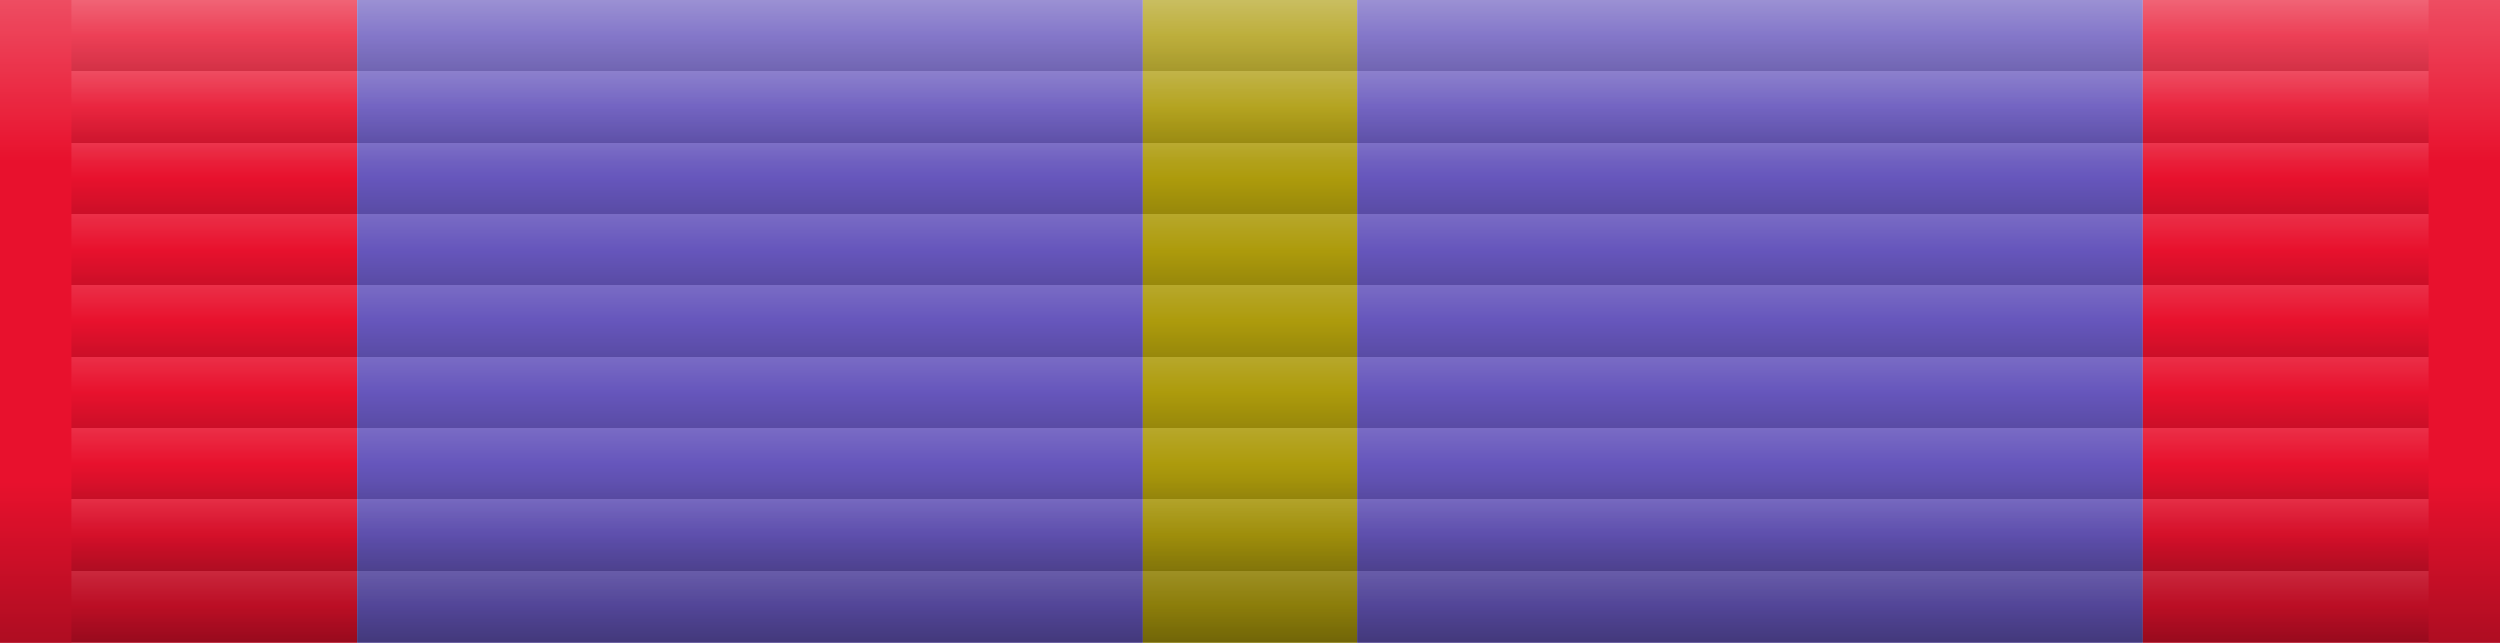
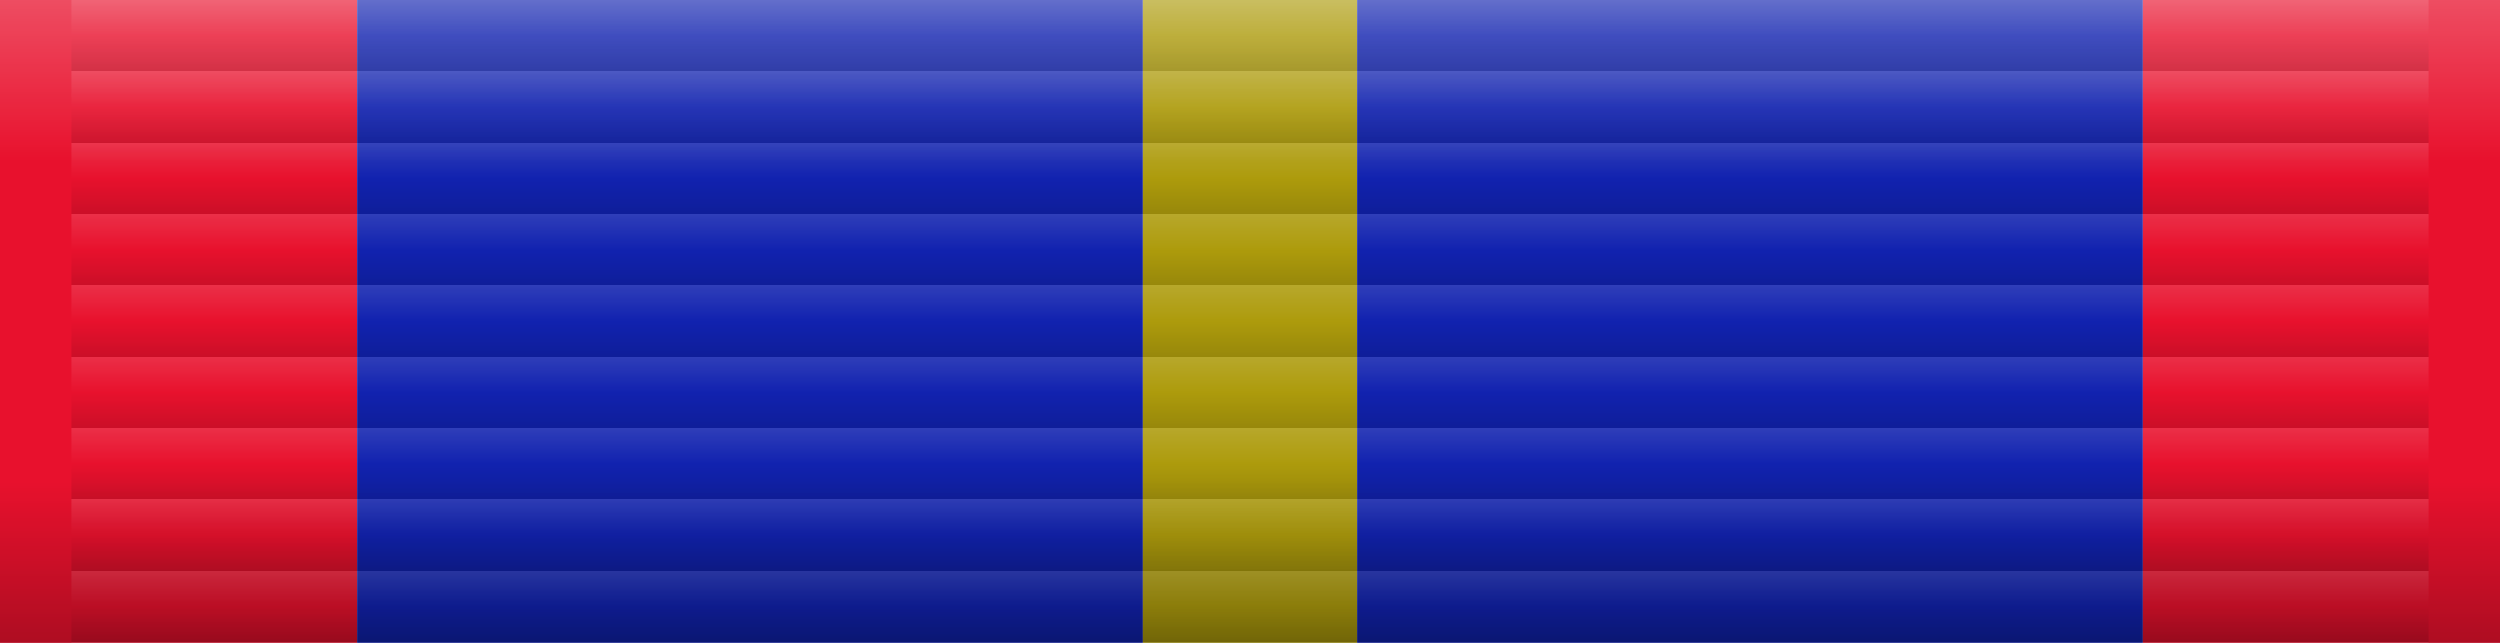
<svg xmlns="http://www.w3.org/2000/svg" xmlns:xlink="http://www.w3.org/1999/xlink" width="105" height="27" title="Silesian Anti-Piracy Campaign Medal">
  <defs>
    <linearGradient id="ribbon-ridges" spreadMethod="repeat" x1="0" x2="0" y1="0" y2="0.111">
      <stop offset="0" style="stop-color:white; stop-opacity:1;" />
      <stop offset="0.5" style="stop-color:white; stop-opacity:0;" />
      <stop offset="0.5" style="stop-color:black; stop-opacity:0;" />
      <stop offset="1" style="stop-color:black; stop-opacitity:0;" />
    </linearGradient>
    <linearGradient id="ribbon-shape" x1="0" x2="0" y1="0" y2="1">
      <stop offset="0" style="stop-color:white; stop-opacity:1;" />
      <stop offset="0.25" style="stop-color:white; stop-opacity:0;" />
      <stop offset="0.75" style="stop-color:black; stop-opacity:0;" />
      <stop offset="1" style="stop-color:black; stop-opacitity:0;" />
    </linearGradient>
    <symbol id="ribbon-shade">
      <rect x="3" width="99" height="27" style="opacity:0.125; fill:url(#ribbon-ridges);" />
      <rect width="105" height="27" style="opacity:0.25; fill:url(#ribbon-shape);" />
    </symbol>
    <symbol id="star" viewbox="-13.5 -13.5 27 27">
      <g transform="translate(52,13)">
        <path style="stroke:none;" d="m 0.001,-9.88 2.411,3.256 3.94,-0.945 -0.246,4.044 3.626,1.809 L 6.943,1.224 8.558,4.94 4.532,5.4 3.38,9.284 0.001,7.049 -3.378,9.284 -4.53,5.4 -8.555,4.94 l 1.615,-3.716 -2.788,-2.94 3.626,-1.809 -0.246,-4.044 3.94,0.945 z" />
        <g transform="translate(-52.49961,-13.50076)">
          <path d="M 46.148,5.932 52.5,13.5 50.09,6.877 46.148,5.932 Z M 52.5,13.5 58.852,5.932 54.91,6.877 52.5,13.5 Z" style="fill:#ffffff;fill-opacity:0.711;stroke:none;" />
          <path d="M 46.396,9.977 42.77,11.785 52.5,13.5 46.396,9.977 Z M 52.5,13.5 62.23,11.785 58.604,9.977 52.5,13.5 Z" style="fill:#ffffff;fill-opacity:0.506;stroke:none;" />
          <path d="M 52.5,13.5 61.057,18.439 59.441,14.725 52.5,13.5 Z m 0,0 -6.941,1.225 -1.615,3.715 L 52.5,13.5 Z" style="fill:#ffffff;fill-opacity:0.151;stroke:none;" />
          <path d="M 52.5,13.5 55.879,22.785 57.031,18.9 52.5,13.5 Z m 0,0 -4.531,5.4 1.152,3.885 L 52.5,13.5 Z" style="fill:#000000;fill-opacity:0.274;stroke:none;" />
          <path d="M 52.5,13.5 49.121,22.785 52.5,20.549 55.879,22.785 52.5,13.5 Z" style="fill:#000000;fill-opacity:0.611;stroke:none;" />
          <path d="m 52.5,13.5 4.531,5.4 4.025,-0.461 L 52.5,13.5 Z m 0,0 -8.557,4.939 4.025,0.461 L 52.5,13.5 Z" style="fill:#000000;fill-opacity:0.549;stroke:none;" />
          <path d="M 42.77,11.785 45.559,14.725 52.5,13.5 42.77,11.785 Z M 52.5,13.5 59.441,14.725 62.23,11.785 52.5,13.5 Z" style="fill:#000000;fill-opacity:0.343;stroke:none;" />
          <path d="M 46.148,5.932 46.396,9.977 52.5,13.5 46.148,5.932 Z M 52.5,13.5 58.604,9.977 58.852,5.932 52.5,13.5 Z" style="fill:#000000;fill-opacity:0.071;stroke:none;" />
          <path d="M 52.5,3.619 50.09,6.877 52.5,13.5 54.91,6.877 52.5,3.619 Z" style="fill:#ffffff;fill-opacity:0.403;stroke:none;" />
        </g>
        <g style="fill:none;" transform="translate(-52.49876,-13.49987)">
          <path style="fill:none;" d="m 52.5,3.62 2.411,3.256 3.94,-0.945 -0.246,4.044 3.626,1.809 -2.788,2.94 1.615,3.716 -4.026,0.46 -1.152,3.885 -3.379,-2.236 -3.379,2.236 -1.152,-3.885 -4.026,-0.46 1.615,-3.716 -2.788,-2.94 3.626,-1.809 -0.246,-4.044 3.94,0.945 z" />
          <path d="m 52.5,3.62 -8.52e-4,9.879" />
          <path d="M 54.909,6.876 52.5,13.5" />
          <path d="m 46.149,5.931 6.35,7.568" />
          <path d="M 50.088,6.877 52.5,13.5" />
          <path d="m 42.77,11.784 9.729,1.716" />
          <path d="M 46.395,9.977 52.5,13.5" />
          <path d="m 43.944,18.44 8.556,-4.939" />
          <path d="M 45.559,14.725 52.5,13.5" />
          <path d="m 49.121,22.784 3.38,-9.283" />
          <path d="M 47.97,18.9 52.5,13.5" />
          <path d="m 55.879,22.784 -3.378,-9.284" />
          <path d="M 52.502,20.549 52.5,13.5" />
          <path d="M 61.056,18.44 52.501,13.5" />
          <path d="M 57.032,18.899 52.5,13.5" />
          <path d="m 62.23,11.784 -9.729,1.715" />
          <path d="M 59.442,14.722 52.5,13.5" />
          <path d="M 58.851,5.931 52.5,13.499" />
          <path d="M 58.603,9.974 52.5,13.5" />
        </g>
      </g>
    </symbol>
    <symbol id="crown" viewbox="-18 -14.5 36 27">
      <g transform="translate(52,13)">
        <path transform="scale(0.9)" style="stroke:none;" d="m 1.0902091e-4,-11.448 c -0.868,0 -1.016,2.218 -1.016,2.218 -0.759,0.525 -0.775,1.586 -0.775,1.586 -0.781,0 -1.811,0.752 -1.926,2.341 -3.429,-0.98 -7.943,-3.214 -9.787,0.102 -2.217,3.985 1.143,7.911 3.961,10.733 l 0,1.007 0.564,0 0,3.531 17.958,0 0,-3.531 0.564,0 0,-1.007 C 12.362,2.709 15.722,-1.217 13.505,-5.202 11.66,-8.518 7.147,-6.284 3.718,-5.304 3.603,-6.893 2.573,-7.645 1.791,-7.645 c 0,0 -0.016,-1.061 -0.775,-1.586 0,0 -0.149,-2.218 -1.016,-2.218 z" />
-         <g style="fill:none;" transform="scale(0.9) matrix(0.6269252,0,0,0.6265808,-297.7612,-240.7634)">
+         <g style="fill:none; stroke: #000000; stroke-width: 0.5px;" transform="scale(0.9) matrix(0.6269252,0,0,0.6265808,-297.7612,-240.7634)">
          <path d="m 459.732,393.076 c -4.496,-4.504 -9.854,-10.769 -6.318,-17.129 3.536,-6.36 13.258,0.116 18.684,0.477" />
          <rect width="5.714" height="21.027" x="472.098" y="372.05" />
          <path d="m 469.022,375.807 c 0.174,-2.552 1.826,-3.757 3.076,-3.757" />
          <path d="m 474.955,369.059 c -2.812,0 -2.857,2.991 -2.857,2.991" />
          <path d="m 474.955,365.978 c -1.384,0 -1.622,3.54 -1.622,3.54" />
          <path d="m 472.098,375.13 c -2.455,2.054 -1.339,17.946 -1.339,17.946" />
          <path d="m 459.732,393.076 c -3.238,-5.393 -7.192,-10.603 -4.532,-15.656 2.659,-5.053 6.695,-0.598 16.898,-0.996" />
          <path d="m 474.955,365.978 0,-4.241" />
          <path d="m 474.955,363.925 -2.545,0" />
          <path d="m 477.5,363.925 -2.545,0" />
          <path d="m 490.179,393.076 c 4.496,-4.504 9.854,-10.769 6.318,-17.129 -3.536,-6.36 -13.258,0.116 -18.684,0.477" />
          <path d="m 480.889,375.807 c -0.174,-2.552 -1.826,-3.757 -3.076,-3.757" />
          <path d="m 474.955,369.059 c 2.812,0 2.857,2.991 2.857,2.991" />
          <path d="m 474.955,365.978 c 1.384,0 1.622,3.54 1.622,3.54" />
          <path d="m 477.812,375.13 c 2.455,2.054 1.339,17.946 1.339,17.946" />
          <path d="m 490.179,393.076 c 3.238,-5.393 7.192,-10.603 4.532,-15.656 -2.659,-5.053 -6.695,-0.598 -16.898,-0.996" />
          <path d="m 459.732,393.076 12.366,3.4e-4" />
          <path d="m 477.812,393.077 12.365,-3.4e-4 0,1.607 -30.445,0 -2.8e-4,-1.607" />
          <path style="color:#000000;display:inline;overflow:visible;visibility:visible;fill:none;fill-opacity:1;fill-rule:nonzero;marker:none;enable-background:accumulate" />
          <g>
            <path d="m 460.543,388.107 c -0.511,0.05 -1.065,0.185 -1.241,0.829 -0.129,0.431 0.204,1.084 0.529,1.505 0.31,0.393 0.657,0.737 1.001,1.012 0.143,0.086 0.241,-0.105 0.092,-0.294 -0.201,-0.43 -0.014,-0.724 0.198,-0.804 0.447,-0.167 1.026,-0.016 1.584,0.324 0.32,0.223 0.651,0.521 0.904,0.937 0.312,0 0.625,0 0.937,0 -0.324,-0.762 -0.734,-1.504 -1.208,-2.147 -0.662,-0.859 -1.46,-1.187 -2.147,-1.316 -0.224,-0.044 -0.439,-0.047 -0.65,-0.045 z" />
            <path d="m 467.051,388.107 c -0.696,0.036 -1.384,0.269 -1.684,1.04 -0.164,0.574 -0.144,1.307 -0.055,2.047 0.044,0.195 0.021,0.519 0.21,0.42 0.265,0 0.529,0 0.794,0 0.027,-0.879 0.575,-1.26 1.159,-1.319 0.326,-0.03 0.759,-0.003 1.109,0.481 0.14,0.194 0.119,0.421 0.215,0.623 0.251,0.219 0.31,-0.154 0.4,-0.31 0.156,-0.425 0.331,-0.931 0.12,-1.589 -0.205,-0.637 -0.727,-0.988 -1.124,-1.168 -0.399,-0.176 -0.785,-0.235 -1.144,-0.225 z" />
            <path d="m 462.443,383.253 c -0.188,-0.008 -0.053,0.373 -0.152,0.498 -0.219,0.748 -0.685,1.196 -1.041,1.773 -0.23,0.401 -0.204,1.186 0.209,1.818 0.376,0.708 0.955,0.963 1.408,1.516 0.481,0.494 0.893,1.143 1.233,1.819 0.163,0.3 0.302,0.619 0.414,0.938 0.302,0 0.605,0 0.907,0 -0.196,-0.812 -0.238,-1.603 -0.146,-2.275 0.093,-0.499 0.264,-0.919 0.482,-1.28 0.207,-0.417 0.202,-1.151 -0.171,-1.799 -0.449,-0.795 -1.098,-1.087 -1.655,-1.554 -0.438,-0.367 -0.902,-0.724 -1.285,-1.262 -0.033,-0.131 -0.131,-0.182 -0.203,-0.192 z" />
            <path d="m 466.079,391.614 c 0.262,0.003 0.638,0.12 0.863,0.541 0.163,0.382 -0.06,0.599 -0.244,0.668 -0.399,0.086 -0.853,0.018 -1.275,0.04 -0.482,-0.019 -0.945,0.04 -1.441,-0.032 -0.229,-0.066 -0.598,-0.285 -0.665,-0.687 -0.017,-0.486 0.363,-0.549 0.665,-0.529 0.699,4e-5 1.398,-6e-5 2.097,5e-5 z" />
          </g>
          <g>
-             <path transform="translate(52,13)" d="m 489.367,388.107 c 0.511,0.05 1.065,0.185 1.241,0.829 0.129,0.431 -0.204,1.084 -0.529,1.505 -0.31,0.393 -0.657,0.737 -1.001,1.012 -0.143,0.086 -0.241,-0.105 -0.092,-0.294 0.201,-0.43 0.014,-0.724 -0.198,-0.804 -0.447,-0.167 -1.026,-0.016 -1.584,0.324 -0.32,0.223 -0.651,0.521 -0.904,0.937 -0.312,0 -0.625,0 -0.937,0 0.324,-0.762 0.734,-1.504 1.208,-2.147 0.662,-0.859 1.46,-1.187 2.147,-1.316 0.224,-0.044 0.439,-0.047 0.65,-0.045 z" />
+             <path d="m 489.367,388.107 c 0.511,0.05 1.065,0.185 1.241,0.829 0.129,0.431 -0.204,1.084 -0.529,1.505 -0.31,0.393 -0.657,0.737 -1.001,1.012 -0.143,0.086 -0.241,-0.105 -0.092,-0.294 0.201,-0.43 0.014,-0.724 -0.198,-0.804 -0.447,-0.167 -1.026,-0.016 -1.584,0.324 -0.32,0.223 -0.651,0.521 -0.904,0.937 -0.312,0 -0.625,0 -0.937,0 0.324,-0.762 0.734,-1.504 1.208,-2.147 0.662,-0.859 1.46,-1.187 2.147,-1.316 0.224,-0.044 0.439,-0.047 0.65,-0.045 z" />
            <path d="m 482.86,388.107 c 0.696,0.036 1.384,0.269 1.684,1.04 0.164,0.574 0.144,1.307 0.055,2.047 -0.044,0.195 -0.021,0.519 -0.21,0.42 -0.265,0 -0.529,0 -0.794,0 -0.027,-0.879 -0.575,-1.26 -1.159,-1.319 -0.326,-0.03 -0.759,-0.003 -1.109,0.481 -0.14,0.194 -0.119,0.421 -0.215,0.623 -0.251,0.219 -0.31,-0.154 -0.4,-0.31 -0.156,-0.425 -0.331,-0.931 -0.12,-1.589 0.205,-0.637 0.727,-0.988 1.124,-1.168 0.399,-0.176 0.785,-0.235 1.144,-0.225 z" />
            <path d="m 487.468,383.253 c 0.188,-0.008 0.053,0.373 0.152,0.498 0.219,0.748 0.685,1.196 1.041,1.773 0.23,0.401 0.204,1.186 -0.209,1.818 -0.376,0.708 -0.955,0.963 -1.408,1.516 -0.481,0.494 -0.893,1.143 -1.233,1.819 -0.163,0.3 -0.302,0.619 -0.414,0.938 -0.302,0 -0.605,0 -0.907,0 0.196,-0.812 0.238,-1.603 0.146,-2.275 -0.093,-0.499 -0.264,-0.919 -0.482,-1.28 -0.207,-0.417 -0.202,-1.151 0.171,-1.799 0.449,-0.795 1.098,-1.087 1.655,-1.554 0.438,-0.367 0.902,-0.724 1.285,-1.262 0.033,-0.131 0.131,-0.182 0.203,-0.192 z" />
            <path d="m 483.832,391.614 c -0.262,0.003 -0.638,0.12 -0.863,0.541 -0.163,0.382 0.06,0.599 0.244,0.668 0.399,0.086 0.853,0.018 1.275,0.04 0.482,-0.019 0.945,0.04 1.441,-0.032 0.229,-0.066 0.598,-0.285 0.665,-0.687 0.017,-0.486 -0.363,-0.549 -0.665,-0.529 -0.699,4e-5 -1.398,-6e-5 -2.097,5e-5 z" />
          </g>
        </g>
      </g>
    </symbol>
    <symbol id="fleet_e" viewbox="-13.5 -13.5 27 27">
-       <path transform="translate(52,13)" style="fill:url(#linearGradient27741);stroke:url(#linearGradient27814);stroke-width:1px;stroke-linecap:butt;stroke-linejoin:miter;" d="m 0.008,6.828 6.42,0 c 0.76,0 1.37,-0.04 1.83,-0.12 0.48,-0.1 0.89,-0.21 1.23,-0.33 l 0.12,0 0.12,-0.06 -0.66,3.69 -1.59,0 -15.36,0 -0.03,0 0,0 c 0.02,-0.02 0.03,-0.04 0.03,-0.06 0.18,-0.36 0.32,-0.76 0.42,-1.2 0.1,-0.46 0.15,-1.14 0.15,-2.04 l 0,-12.66 c 0,-0.9 -0.05,-1.57 -0.15,-2.01 -0.1,-0.46 -0.24,-0.87 -0.42,-1.23 -0.024,-0.027 -0.016,-0.033 -0.03,-0.06 l 1.29,0 15.36,0 0.03,0 0.6,3.69 c -0.04,-0.02 -0.08,-0.03 -0.12,-0.03 -0.04,-0.02 -0.08,-0.03 -0.12,-0.03 -0.36,-0.12 -0.78,-0.22 -1.26,-0.3 -0.46,-0.1 -1.09,-0.15 -1.89,-0.15 l -5.97,0 0,4.56 5.22,0 c 0.78,0 1.4,-0.04 1.86,-0.12 0.48,-0.1 0.9,-0.21 1.26,-0.33 l 0.12,0 0.12,-0.06 0,4.2 c -0.04,-0.02 -0.08,-0.03 -0.12,-0.03 -0.04,-0.02 -0.08,-0.03 -0.12,-0.03 -0.36,-0.12 -0.78,-0.22 -1.26,-0.3 -0.46,-0.1 -1.08,-0.15 -1.86,-0.15 l -5.22,0 0,5.16 z" />
-     </symbol>
-     <linearGradient id="shinyBase">
-       <stop style="stop-color:#808080;stop-opacity:1" offset="0" />
-       <stop offset="0.511" style="stop-color:#e6e6e6;stop-opacity:1" />
-       <stop style="stop-color:#666666;stop-opacity:1" offset="1" />
+       <g transform="translate(52,13) scale(3)">
+         <path id="path19720" d="m -2.453,-2.734 0.104,0.203 c 0.007,0.015 0.018,0.036 0.027,0.047 l -0.02,-0.029 c 0.045,0.089 0.081,0.194 0.107,0.314 0.024,0.104 0.039,0.288 0.039,0.537 v 3.572 c 0,0.249 -0.015,0.434 -0.039,0.545 -0.026,0.113 -0.061,0.213 -0.105,0.303 -5.992e-4,0.001 -0.001,0.003 -0.002,0.004 l -0.223,0.221 h 0.35 4.334 0.566 L 2.943,1.549 2.688,1.676 H 2.662 l -0.023,0.008 c -0.088,0.031 -0.197,0.061 -0.328,0.088 -0.117,0.02 -0.28,0.031 -0.488,0.031 H 0.152 V 0.629 H 1.484 c 0.214,0 0.38,0.014 0.494,0.039 h 0.004 l 0.004,0.002 c 0.13,0.022 0.241,0.047 0.334,0.078 l 0.021,0.008 h 0.006 l 0.018,0.008 H 2.381 L 2.574,0.859 V -0.781 l -0.209,0.104 h -0.023 l -0.021,0.008 c -0.095,0.032 -0.209,0.061 -0.34,0.088 -0.116,0.02 -0.282,0.031 -0.496,0.031 H 0.152 V -1.555 H 1.695 c 0.22,0 0.391,0.014 0.504,0.039 h 0.004 0.004 c 0.13,0.022 0.241,0.049 0.334,0.08 l 0.021,0.008 h 0.008 l 0.016,0.008 h 0.016 L 2.836,-1.303 2.604,-2.734 H 2.475 -1.859 Z" style="stroke:none;" />
+         <path id="use15121" d="m -2.025,-2.453 h 0.166 4.223 l 0.117,0.715 c -0.074,-0.019 -0.143,-0.04 -0.229,-0.055 -0.145,-0.031 -0.328,-0.045 -0.557,-0.045 h -1.826 v 1.568 H 1.484 c 0.225,0 0.406,-0.01 0.549,-0.035 h 0.002 0.002 c 0.095,-0.02 0.174,-0.043 0.254,-0.066 V 0.451 C 2.211,0.43 2.133,0.408 2.039,0.393 1.893,0.361 1.711,0.346 1.484,0.346 H -0.131 V 2.086 H 0.012 1.822 c 0.219,0 0.398,-0.012 0.541,-0.037 h 0.002 0.002 c 0.08,-0.017 0.141,-0.038 0.209,-0.057 L 2.449,2.701 H 2.119 -2.023 c 0.021,-0.061 0.049,-0.117 0.064,-0.184 v -0.002 c 0.032,-0.148 0.045,-0.346 0.045,-0.605 v -3.572 c 0,-0.258 -0.012,-0.453 -0.045,-0.598 v -0.002 c -0.015,-0.07 -0.045,-0.128 -0.066,-0.191 z" style="fill:url(#linearGradient20073);fill-opacity:1;fill-rule:nonzero;stroke:none;" />
+         <path style="color:#000000;fill:url(#linearGradient23183);fill-opacity:1;fill-rule:nonzero;stroke:none;" d="M 2.943,1.549 2.576,1.992 2.449,2.701 2.686,2.982 Z" id="path20455" />
+         <path style="color:#000000;fill:url(#linearGradient20531);fill-opacity:1;fill-rule:nonzero;stroke:none;" d="M 0.152,1.803 -0.131,2.086 H 0.012 1.822 c 0.219,0 0.398,-0.012 0.541,-0.037 h 0.002 0.002 C 2.447,2.032 2.508,2.011 2.576,1.992 L 2.943,1.549 2.687,1.676 h -0.025 l -0.023,0.008 c -0.088,0.031 -0.197,0.061 -0.328,0.088 -0.117,0.02 -0.28,0.031 -0.488,0.031 z" id="path20487" />
+         <path style="color:#000000;fill:url(#linearGradient23803);fill-opacity:1;fill-rule:nonzero;stroke:none;" d="M -0.131,0.346 V 2.086 L 0.152,1.803 V 0.629 Z" id="path20485" />
+         <path style="color:#000000;fill:url(#linearGradient20523);fill-opacity:1;fill-rule:nonzero;stroke:none;" d="M -0.131,0.346 0.152,0.629 H 1.484 c 0.214,0 0.38,0.014 0.494,0.039 h 0.004 l 0.004,0.002 c 0.13,0.022 0.242,0.047 0.334,0.078 l 0.021,0.008 h 0.006 l 0.018,0.008 h 0.016 L 2.574,0.859 2.291,0.451 C 2.211,0.43 2.133,0.409 2.039,0.393 1.893,0.361 1.711,0.346 1.484,0.346 Z" id="path20453" />
+         <path style="color:#000000;fill:url(#linearGradient24667);fill-opacity:1;fill-rule:nonzero;stroke:none;" d="M 2.574,-0.781 2.291,-0.371 V 0.451 l 0.283,0.408 z" id="path20451" />
+         <path style="color:#000000;fill:url(#linearGradient21677);fill-opacity:1;fill-rule:nonzero;stroke:none;" d="m 0.152,-0.551 -0.283,0.281 H 1.484 c 0.225,0 0.406,-0.01 0.549,-0.035 h 0.002 0.002 c 0.095,-0.02 0.173,-0.043 0.254,-0.066 l 0.283,-0.41 -0.209,0.103 h -0.024 l -0.021,0.008 c -0.095,0.032 -0.209,0.061 -0.34,0.088 -0.116,0.02 -0.282,0.031 -0.496,0.031 z" id="path20478" />
+         <path style="color:#000000;fill:url(#linearGradient20511);fill-opacity:1;fill-rule:nonzero;stroke:none;" d="m -0.131,-1.838 v 1.568 L 0.152,-0.551 V -1.555 Z" id="path20476" />
+         <path style="color:#000000;fill:url(#linearGradient20507);fill-opacity:1;fill-rule:nonzero;stroke:none;" d="m -0.131,-1.838 0.283,0.283 H 1.695 c 0.22,0 0.391,0.015 0.504,0.039 h 0.004 0.004 c 0.13,0.022 0.241,0.049 0.334,0.08 l 0.021,0.008 h 0.008 l 0.016,0.008 h 0.016 L 2.836,-1.303 2.481,-1.738 C 2.406,-1.757 2.337,-1.779 2.252,-1.793 2.106,-1.824 1.924,-1.838 1.695,-1.838 Z" id="path20449" />
+         <path style="color:#000000;fill:url(#linearGradient20503);fill-opacity:1;fill-rule:nonzero;stroke:none;" d="m -2.023,2.701 -0.541,0.281 h 0.35 4.334 0.567 L 2.449,2.701 H 2.119 Z" id="path20464" />
+         <path style="color:#000000;fill:url(#linearGradient22583);fill-opacity:1;fill-rule:nonzero;stroke:none;" d="m -2.453,-2.735 0.103,0.204 c 0.007,0.015 0.018,0.035 0.027,0.047 l -0.02,-0.029 c 0.045,0.089 0.081,0.194 0.107,0.314 0.024,0.104 0.039,0.288 0.039,0.537 v 3.572 c 0,0.249 -0.015,0.434 -0.039,0.545 -0.026,0.113 -0.061,0.213 -0.105,0.303 -5.993e-4,0.001 -0.001,0.002 -0.002,0.004 l -0.223,0.221 0.541,-0.281 c 0.021,-0.061 0.049,-0.117 0.065,-0.183 v -0.002 c 0.032,-0.148 0.045,-0.346 0.045,-0.606 v -3.572 c 0,-0.258 -0.012,-0.453 -0.045,-0.597 v -0.002 c -0.015,-0.07 -0.045,-0.128 -0.067,-0.191 z" id="path20462" />
+         <path style="color:#000000;fill:url(#linearGradient20495);fill-opacity:1;fill-rule:nonzero;stroke:none;" d="m -2.453,-2.735 0.427,0.282 h 0.166 4.222 L 2.604,-2.735 h -0.129 -4.334 z" id="path20447" />
+         <path style="color:#000000;fill:url(#linearGradient24001);fill-opacity:1;fill-rule:nonzero;stroke:none;" d="m 2.604,-2.735 -0.24,0.282 0.117,0.715 0.356,0.436 z" id="path19738" />
+       </g>
+     </symbol>
+     <linearGradient id="linearGradient19775">
+       <stop id="stop19761" offset="0" style="stop-color:#000000;stop-opacity:0.55" />
+       <stop style="stop-color:#000000;stop-opacity:0.02" offset="0.329" id="stop19763" />
+       <stop id="stop19765" offset="0.41" style="stop-color:#fdfdfd;stop-opacity:0" />
+       <stop style="stop-color:#fff5f5;stop-opacity:0.228" offset="0.493" id="stop19767" />
+       <stop id="stop19769" offset="0.547" style="stop-color:#fdfdfd;stop-opacity:0" />
+       <stop id="stop19771" offset="0.673" style="stop-color:#000000;stop-opacity:0.053" />
+       <stop id="stop19773" offset="1" style="stop-color:#000000;stop-opacity:0.682" />
    </linearGradient>
-     <linearGradient xlink:href="#shinyBase" id="linearGradient27741" gradientUnits="userSpaceOnUse" gradientTransform="translate(-0.5,-3.25)" spreadMethod="pad" x1="-13.938" y1="-10.513" x2="15.812" y2="17.3" />
-     <linearGradient xlink:href="#shinyBase" id="linearGradient27814" x1="6.194" y1="-7.559" x2="-3.354" y2="6.316" gradientUnits="userSpaceOnUse" />
+     <linearGradient xlink:href="#linearGradient19775" id="linearGradient19759-1" gradientUnits="userSpaceOnUse" gradientTransform="matrix(1.066667,0,0,1.066667,0.03200016,0.06400009)" x1="8.344" y1="-8.752" x2="-7.2" y2="9.511" />
+     <linearGradient xlink:href="#linearGradient19775" id="linearGradient20073" gradientUnits="userSpaceOnUse" gradientTransform="matrix(0.2822222,0,0,0.2822222,0.00846668,0.01693325)" x1="-13.214" y1="-14.458" x2="7.968" y2="17.397" />
+     <linearGradient xlink:href="#linearGradient19775" id="linearGradient20495" gradientUnits="userSpaceOnUse" gradientTransform="matrix(0.2822222,0,0,0.2822222,0.00846667,0.01693324)" x1="4.912" y1="-7.748" x2="-3.851" y2="6.079" />
+     <linearGradient xlink:href="#linearGradient19775" id="linearGradient20503" gradientUnits="userSpaceOnUse" gradientTransform="matrix(0.2822222,0,0,0.2822222,0.00846667,0.01693324)" x1="4.912" y1="-7.748" x2="-3.851" y2="6.079" />
+     <linearGradient xlink:href="#linearGradient19775" id="linearGradient20507" gradientUnits="userSpaceOnUse" gradientTransform="matrix(0.2822222,0,0,0.2822222,0.00846667,0.01693324)" x1="4.912" y1="-7.748" x2="-3.851" y2="6.079" />
+     <linearGradient xlink:href="#linearGradient19775" id="linearGradient20511" gradientUnits="userSpaceOnUse" gradientTransform="matrix(0.2822222,0,0,0.2822222,0.00846667,0.01693324)" x1="4.912" y1="-7.748" x2="-3.851" y2="6.079" />
+     <linearGradient xlink:href="#linearGradient19775" id="linearGradient20523" gradientUnits="userSpaceOnUse" gradientTransform="matrix(0.2822222,0,0,0.2822222,0.00846667,0.01693324)" x1="4.912" y1="-7.748" x2="-3.851" y2="6.079" />
+     <linearGradient xlink:href="#linearGradient19775" id="linearGradient20531" gradientUnits="userSpaceOnUse" gradientTransform="matrix(0.2822222,0,0,0.2822222,0.00846667,0.01693324)" x1="4.912" y1="-7.748" x2="-3.851" y2="6.079" />
+     <linearGradient xlink:href="#linearGradient19775" id="linearGradient21677" gradientUnits="userSpaceOnUse" gradientTransform="matrix(0.2822222,0,0,0.2822222,0.00846667,0.01693324)" x1="2.861" y1="-11.18" x2="2.845" y2="2.815" />
+     <linearGradient xlink:href="#linearGradient19775" id="linearGradient22583" gradientUnits="userSpaceOnUse" gradientTransform="matrix(0.2822222,0,0,0.2822222,0.00846667,0.01693324)" x1="4.326" y1="-2.558" x2="-8.999" y2="15.705" />
+     <linearGradient xlink:href="#linearGradient19775" id="linearGradient23183" gradientUnits="userSpaceOnUse" gradientTransform="matrix(0.2822222,0,0,0.2822222,0.00846667,0.01693324)" x1="4.912" y1="-7.748" x2="-1.466" y2="6.791" />
+     <linearGradient xlink:href="#linearGradient19775" id="linearGradient23803" gradientUnits="userSpaceOnUse" gradientTransform="matrix(0.2822222,0,0,0.2822222,0.00846667,0.01693324)" x1="-0.494" y1="-1.016" x2="-8.79" y2="12.65" />
+     <linearGradient xlink:href="#linearGradient19775" id="linearGradient24001" gradientUnits="userSpaceOnUse" gradientTransform="matrix(0.2822222,0,0,0.2822222,0.00846667,0.01693324)" x1="-5.551" y1="-8.627" x2="-3.851" y2="6.079" />
+     <linearGradient xlink:href="#linearGradient19775" id="linearGradient24667" gradientUnits="userSpaceOnUse" gradientTransform="matrix(0.2822222,0,0,0.2822222,0.00846667,0.01693324)" x1="-0.864" y1="-12.477" x2="-4.27" y2="0.848" />
    <symbol id="star_laurel" viewbox="-18 -13.5 36 27">
      <g transform="translate(52,13)">
        <g id="half_laurel">
          <use transform="matrix(-0.8281882,-0.5604501,-0.5604501,0.8281882,16.40259,-13.50522)" xlink:href="#leaf" />
          <use xlink:href="#leaf" transform="matrix(-0.309017,-0.9510565,0.9510565,-0.309017,0.00259133,-3.0298691e-4)" />
          <use xlink:href="#leaf" transform="matrix(-0.9575632,-0.2882232,-0.2882232,0.9575632,15.32496,-14.45987)" />
          <use transform="matrix(-0.1045285,-0.9945219,0.9945219,-0.1045285,0.00239636,-2.8023511e-5)" xlink:href="#leaf" />
          <use transform="matrix(-0.8767132,-0.4810135,-0.4810135,0.8767132,17.99651,-10.9579)" xlink:href="#leaf" />
          <use xlink:href="#leaf" transform="matrix(0.1045285,-0.9945219,0.9945219,0.1045285,0.00214847,2.0039009e-4)" />
          <use xlink:href="#leaf" transform="matrix(-0.7575466,-0.6527811,-0.6527811,0.7575466,19.88158,-6.977017)" />
          <use transform="matrix(0.309017,-0.9510565,0.9510565,0.309017,0.00185852,3.7218145e-4)" xlink:href="#leaf" />
          <use transform="matrix(-0.6052716,-0.796019,-0.796019,0.6052716,20.89778,-2.691195)" xlink:href="#leaf" />
          <use xlink:href="#leaf" transform="matrix(0.5,-0.8660254,0.8660254,0.5,0.00153918,4.7996799e-4)" />
          <use xlink:href="#leaf" transform="matrix(-0.4265433,-0.9044672,-0.9044672,0.4265433,21.00071,1.712252)" />
          <use transform="matrix(0.6691306,-0.7431448,0.7431448,0.6691306,0.0012044,5.1908716e-4)" xlink:href="#leaf" />
          <use transform="matrix(-0.229173,-0.9733857,-0.9733857,0.229173,20.18585,6.040872)" xlink:href="#leaf" />
          <use xlink:href="#leaf" transform="matrix(0.809017,-0.5877853,0.5877853,0.809017,8.6879861e-4,4.87816e-4)" />
          <use xlink:href="#leaf" transform="matrix(-0.02178672,-0.9997626,-0.9997626,0.02178672,18.48884,10.10548)" />
          <use transform="matrix(0.9135455,-0.4067366,0.4067366,0.9135455,5.47033e-4,3.8750531e-4)" xlink:href="#leaf" />
          <use transform="matrix(0.1865517,-0.9824451,-0.9824451,-0.1865517,15.98382,13.72845)" xlink:href="#leaf" />
          <use xlink:href="#leaf" transform="matrix(0.9781476,-0.2079117,0.2079117,0.9781476,2.5314851e-4,2.2249581e-4)" />
          <use xlink:href="#leaf" transform="matrix(0.3867369,-0.9221901,-0.9221901,-0.3867369,12.78029,16.75141)" />
          <g id="leaf" transform="matrix(-0.07000159,0.7752076,-0.7752076,-0.07000159,17.75542,23.17275)">
            <path style="stroke:none" d="m -14.36,16.559 c 0,1.566 -0.465,2.203 -1.206,2.203 -0.741,0 -1.206,-0.638 -1.206,-2.203 0,-1.566 0.938,-3.466 1.206,-3.466 0.268,-10e-7 1.206,1.901 1.206,3.466 z" />
            <path style="opacity:0.384;fill:white;stroke:none;" d="m -15.718,16.18 c 0,1.566 0.166,1.99 -0.238,2.009 -0.404,0.019 -0.652,-0.066 -0.652,-1.631 0,-1.566 0.726,-3.342 1.075,-3.218 0.128,0.045 0.341,0.36 0.098,0.517 -0.426,0.275 -0.283,1.329 -0.283,2.323 z" />
            <path d="m -14.439,16.841 c 0,1.566 -0.855,2.062 -1.476,1.688 -0.621,-0.374 0.757,-0.082 0.757,-1.648 0,-1.566 -0.213,-3.319 -0.063,-3.037 0.15,0.281 0.782,1.432 0.782,2.997 z" style="fill: black; opacity:0.243;stroke:none;" />
            <path d="m -14.36,16.559 c 0,1.566 -0.465,2.203 -1.206,2.203 -0.741,0 -1.206,-0.638 -1.206,-2.203 0,-1.566 0.938,-3.466 1.206,-3.466 0.268,-10e-7 1.206,1.901 1.206,3.466 z" style="fill:none;" />
          </g>
        </g>
        <use transform="matrix(-1,0,0,1,0,0)" xlink:href="#half_laurel" />
        <g>
          <path style="stroke: none;" d="m 0.001,-9.88 2.411,3.256 3.94,-0.945 -0.246,4.044 3.626,1.809 L 6.943,1.224 8.558,4.94 4.532,5.4 3.38,9.284 0.001,7.049 -3.378,9.284 -4.53,5.4 -8.555,4.94 l 1.615,-3.716 -2.788,-2.94 3.626,-1.809 -0.246,-4.044 3.94,0.945 z" />
          <g style="stroke: none;" transform="translate(-52.49961,-13.50076)">
            <path d="M 46.148,5.932 52.5,13.5 50.09,6.877 46.148,5.932 Z M 52.5,13.5 58.852,5.932 54.91,6.877 52.5,13.5 Z" style="fill:#ffffff;fill-opacity:0.711;" />
            <path d="M 46.396,9.977 42.77,11.785 52.5,13.5 46.396,9.977 Z M 52.5,13.5 62.23,11.785 58.604,9.977 52.5,13.5 Z" style="fill:#ffffff;fill-opacity:0.506;" />
            <path d="M 52.5,13.5 61.057,18.439 59.441,14.725 52.5,13.5 Z m 0,0 -6.941,1.225 -1.615,3.715 L 52.5,13.5 Z" style="fill:#ffffff;fill-opacity:0.151;" />
            <path d="M 52.5,13.5 55.879,22.785 57.031,18.9 52.5,13.5 Z m 0,0 -4.531,5.4 1.152,3.885 L 52.5,13.5 Z" style="fill:#000000;fill-opacity:0.274;" />
            <path d="M 52.5,13.5 49.121,22.785 52.5,20.549 55.879,22.785 52.5,13.5 Z" style="fill:#000000;fill-opacity:0.611;" />
            <path d="m 52.5,13.5 4.531,5.4 4.025,-0.461 L 52.5,13.5 Z m 0,0 -8.557,4.939 4.025,0.461 L 52.5,13.5 Z" style="fill:#000000;fill-opacity:0.549;" />
            <path d="M 42.77,11.785 45.559,14.725 52.5,13.5 42.77,11.785 Z M 52.5,13.5 59.441,14.725 62.23,11.785 52.5,13.5 Z" style="fill:#000000;fill-opacity:0.343;" />
            <path d="M 46.148,5.932 46.396,9.977 52.5,13.5 46.148,5.932 Z M 52.5,13.5 58.604,9.977 58.852,5.932 52.5,13.5 Z" style="fill:#000000;fill-opacity:0.071;" />
            <path d="M 52.5,3.619 50.09,6.877 52.5,13.5 54.91,6.877 52.5,3.619 Z" style="fill:#ffffff;fill-opacity:0.403;" />
          </g>
          <g style="fill:none;" transform="translate(-52.49876,-13.49987)">
            <path d="m 52.5,3.62 2.411,3.256 3.94,-0.945 -0.246,4.044 3.626,1.809 -2.788,2.94 1.615,3.716 -4.026,0.46 -1.152,3.885 -3.379,-2.236 -3.379,2.236 -1.152,-3.885 -4.026,-0.46 1.615,-3.716 -2.788,-2.94 3.626,-1.809 -0.246,-4.044 3.94,0.945 z" />
            <path d="m 52.5,3.62 -8.52e-4,9.879" />
            <path d="M 54.909,6.876 52.5,13.5" />
            <path d="m 46.149,5.931 6.35,7.568" />
            <path d="M 50.088,6.877 52.5,13.5" />
            <path d="m 42.77,11.784 9.729,1.716" />
            <path d="M 46.395,9.977 52.5,13.5" />
            <path d="m 43.944,18.44 8.556,-4.939" />
            <path d="M 45.559,14.725 52.5,13.5" />
            <path d="m 49.121,22.784 3.38,-9.283" />
            <path d="M 47.97,18.9 52.5,13.5" />
            <path d="m 55.879,22.784 -3.378,-9.284" />
            <path d="M 52.502,20.549 52.5,13.5" />
            <path d="M 61.056,18.44 52.501,13.5" />
            <path d="M 57.032,18.899 52.5,13.5" />
            <path d="m 62.23,11.784 -9.729,1.715" />
            <path d="M 59.442,14.722 52.5,13.5" />
            <path d="M 58.851,5.931 52.5,13.499" />
            <path d="M 58.603,9.974 52.5,13.5" />
          </g>
        </g>
      </g>
    </symbol>
    <filter height="116%" width="116%" y="-8%" x="-8%" id="shadow">
      <feGaussianBlur in="SourceAlpha" stdDeviation="2" result="blurred" />
      <feOffset dx="0" dy="2" in="blurred" result="shadow" />
      <feMerge>
        <feMergeNode in="shadow" />
        <feMergeNode in="SourceGraphic" />
      </feMerge>
    </filter>
  </defs>
  <rect x="0" width="15" height="27" style="fill:rgb(232, 17, 45);" />
-   <rect x="15" width="33" height="27" style="fill:rgb(102, 86, 188);" />
+   <rect x="15" width="33" height="27" style="fill:rgb(17, 34, 175);" />
  <rect x="48" width="9" height="27" style="fill:rgb(173, 155, 12);" />
-   <rect x="57" width="33" height="27" style="fill:rgb(102, 86, 188);" />
+   <rect x="57" width="33" height="27" style="fill:rgb(17, 34, 175);" />
  <rect x="90" width="15" height="27" style="fill:rgb(232, 17, 45);" />
  <use xlink:href="#ribbon-shade" />
</svg>
